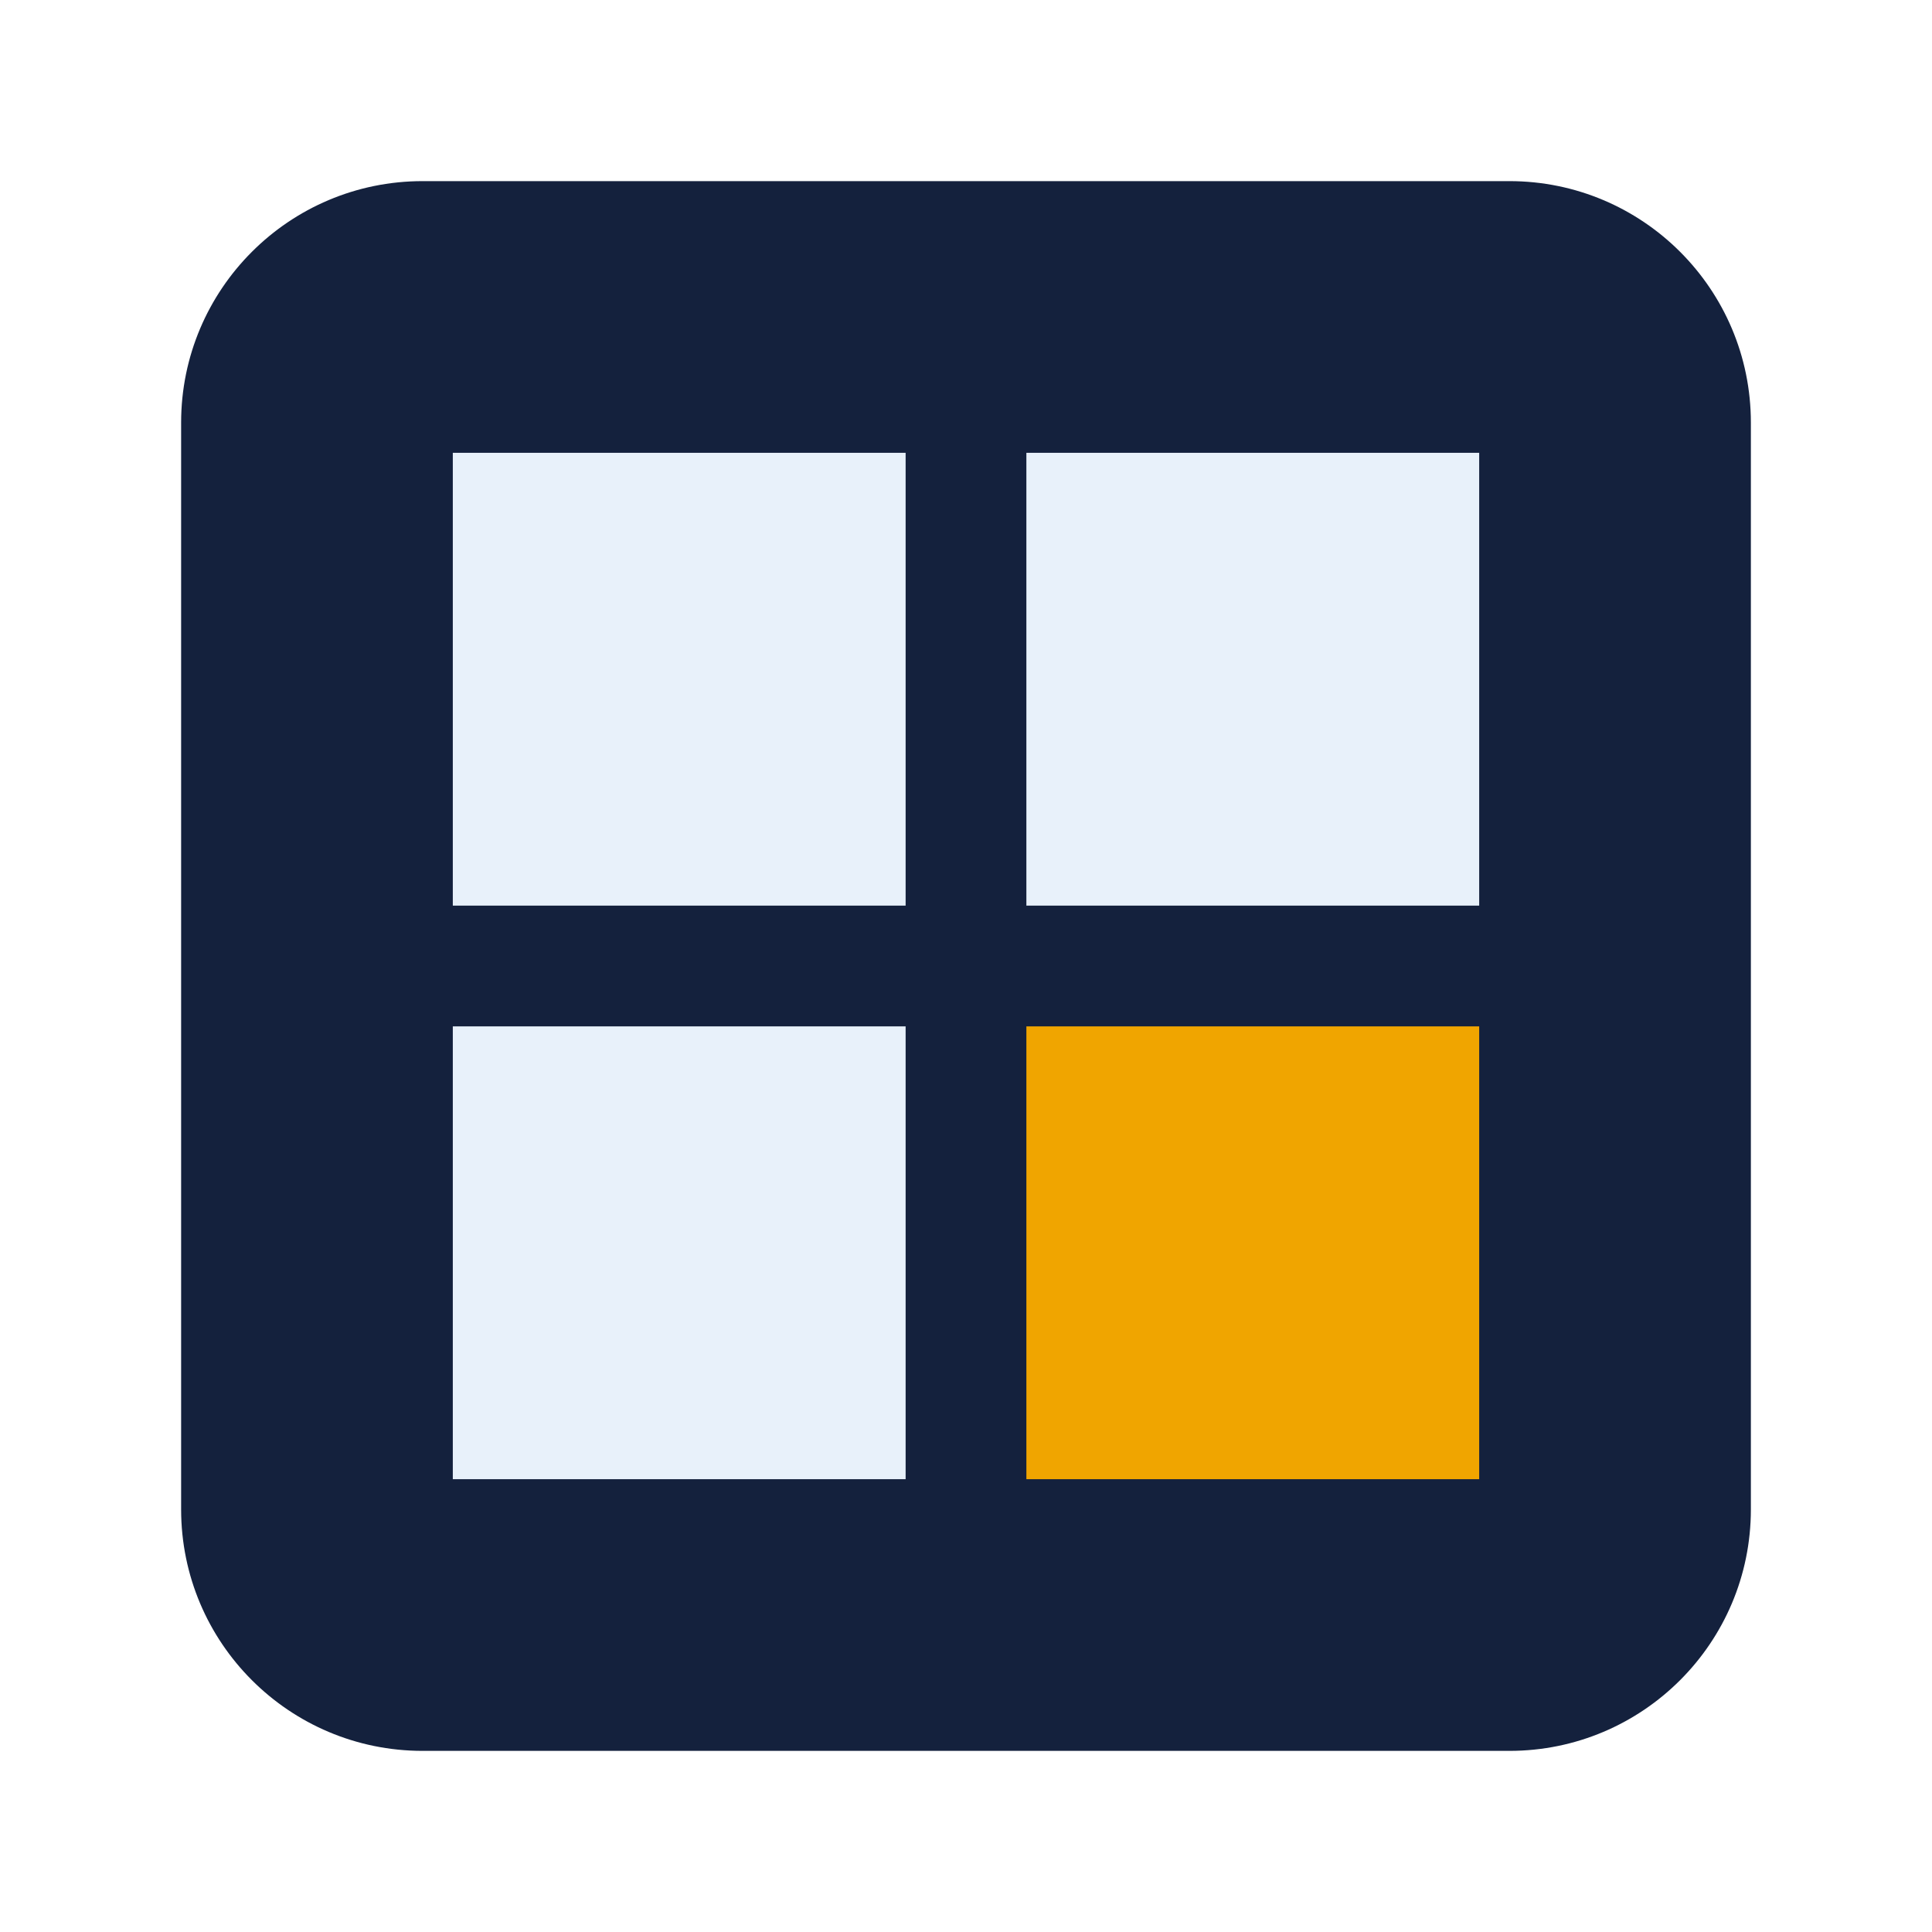
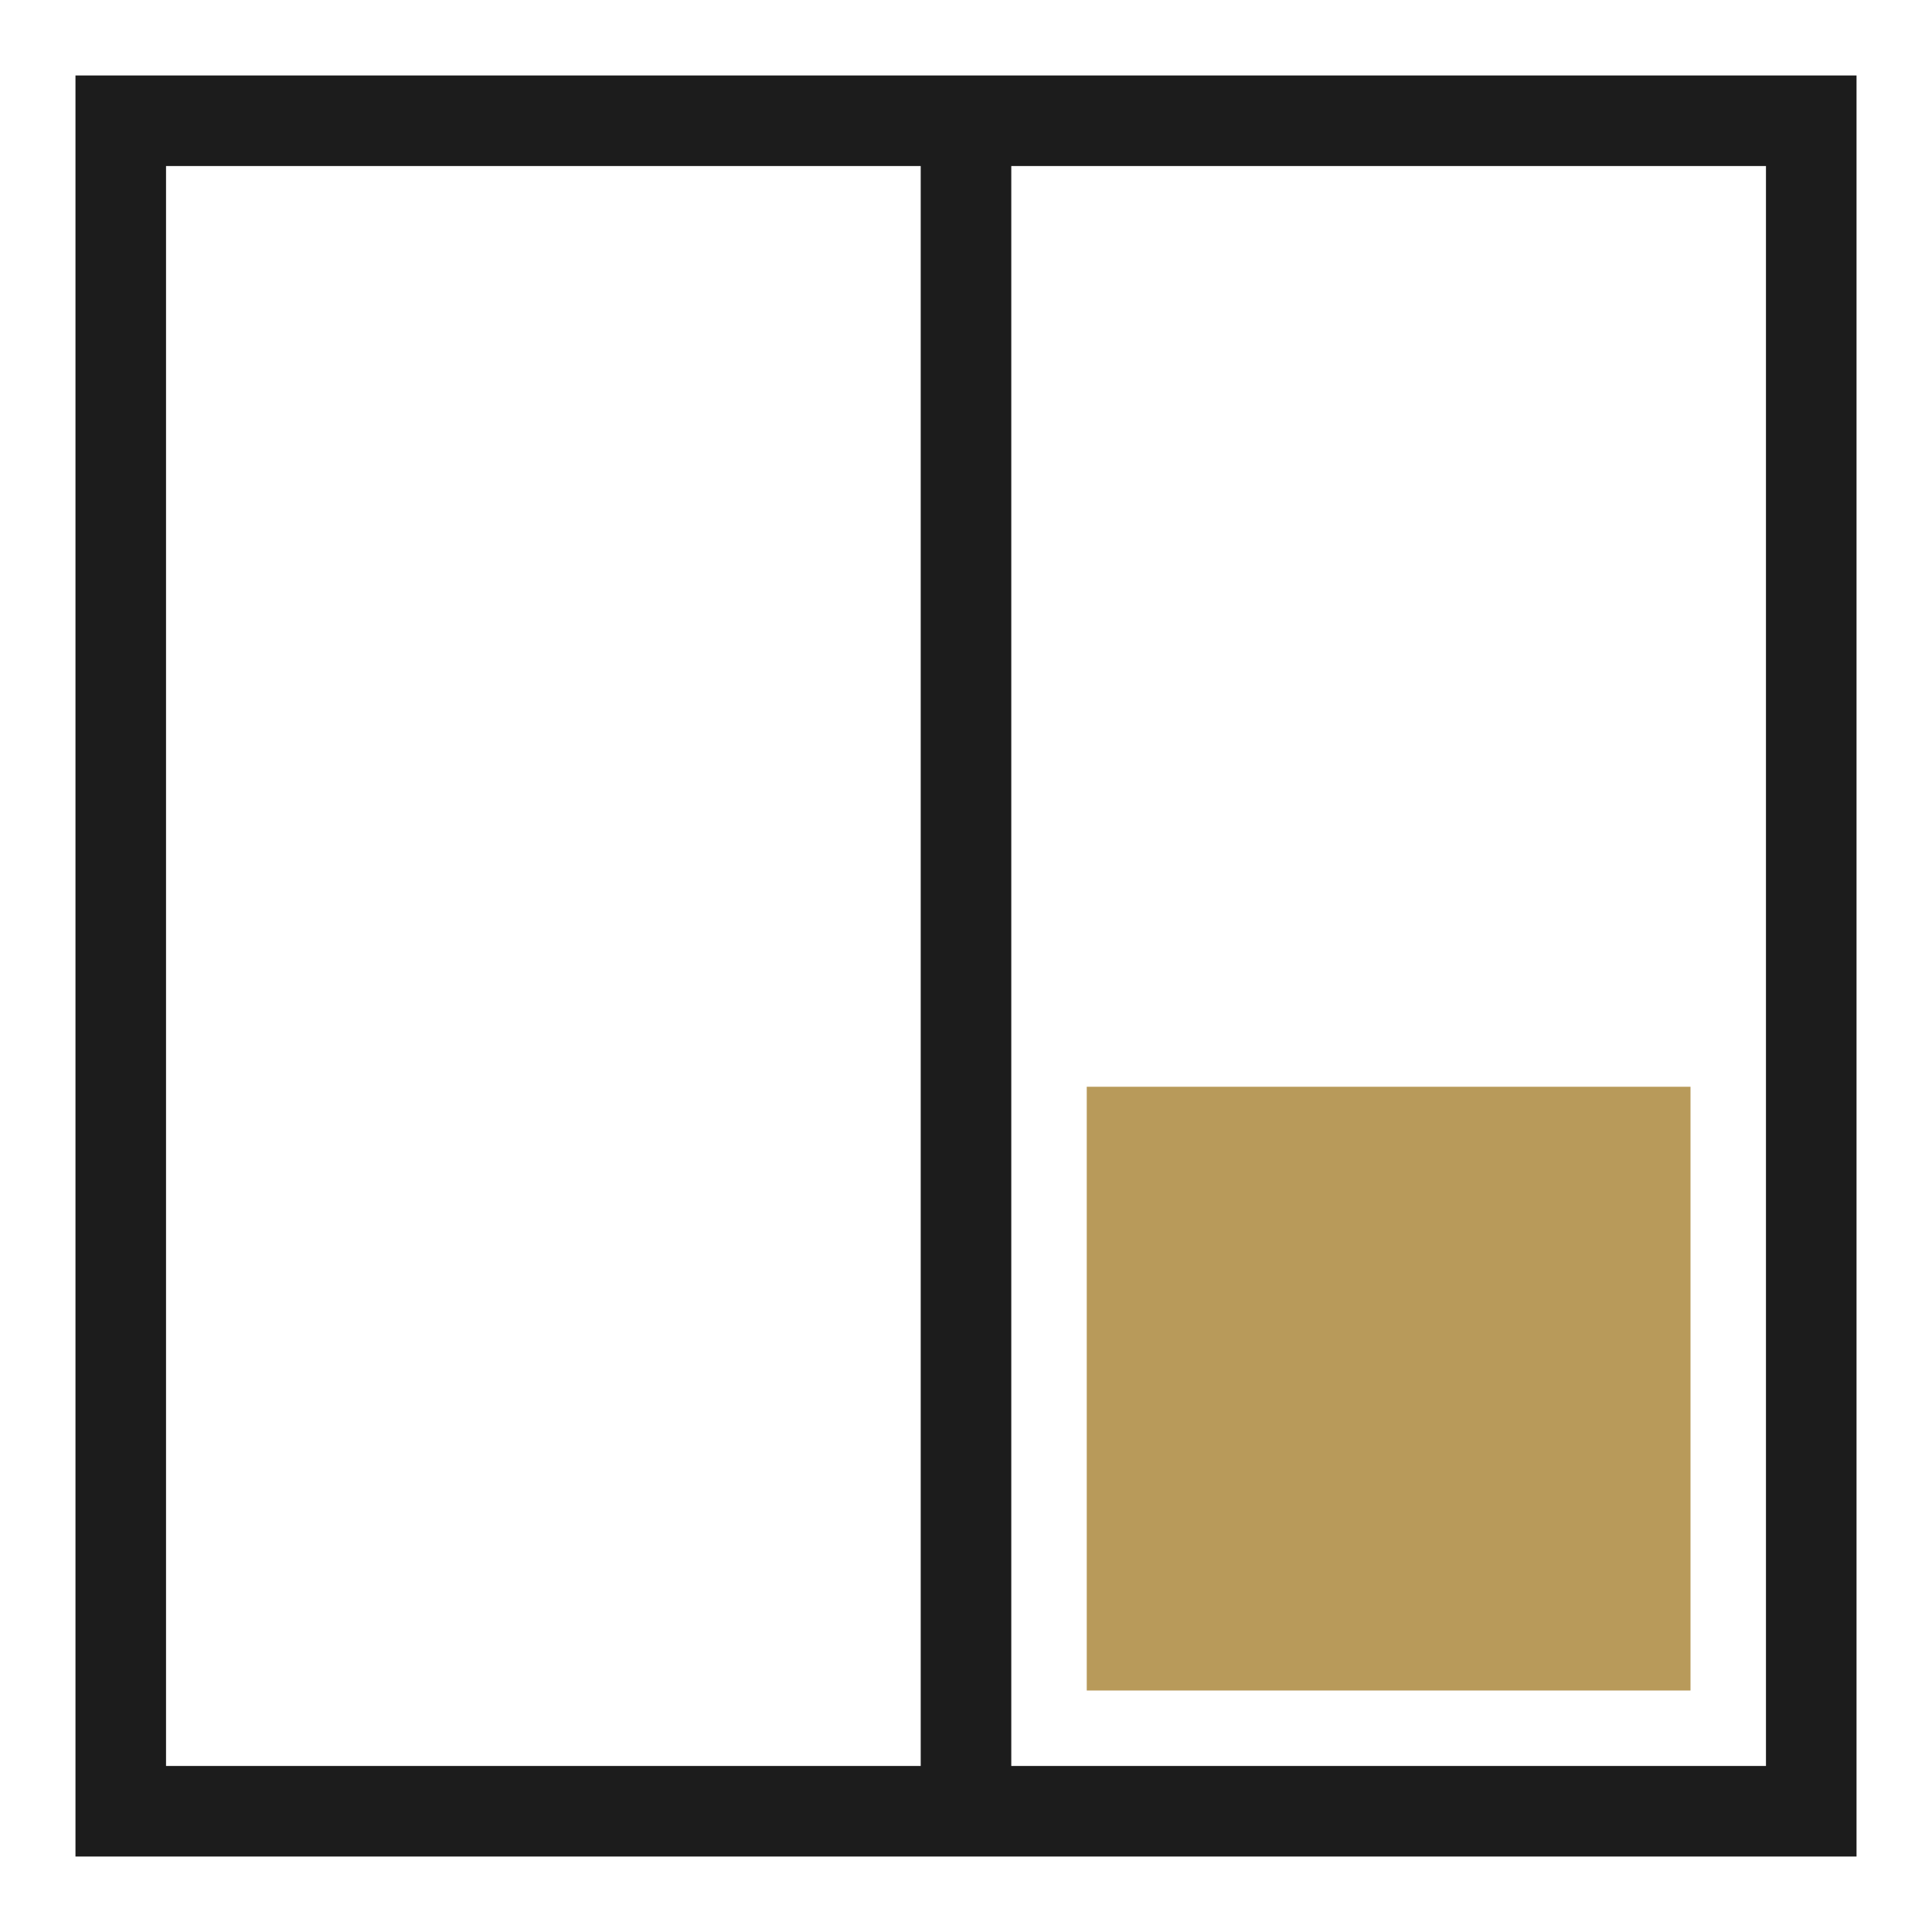
<svg xmlns="http://www.w3.org/2000/svg" viewBox="0 0 64 64">
-   <rect x="6" y="6" width="52" height="52" rx="8" fill="#14213d" />
-   <rect x="15" y="15" width="15" height="15" fill="#e8f1fa" />
-   <rect x="34" y="15" width="15" height="15" fill="#e8f1fa" />
-   <rect x="15" y="34" width="15" height="15" fill="#e8f1fa" />
-   <rect x="34" y="34" width="15" height="15" fill="#f0a500" />
+   <rect x="4" y="4" width="56" height="56" fill="none" stroke="#1c1c1c" stroke-width="3" />
+   <line x1="32" y1="4" x2="32" y2="60" stroke="#1c1c1c" stroke-width="3" />
+   <rect x="36" y="36" width="20" height="20" fill="#b89a5a" />
</svg>
